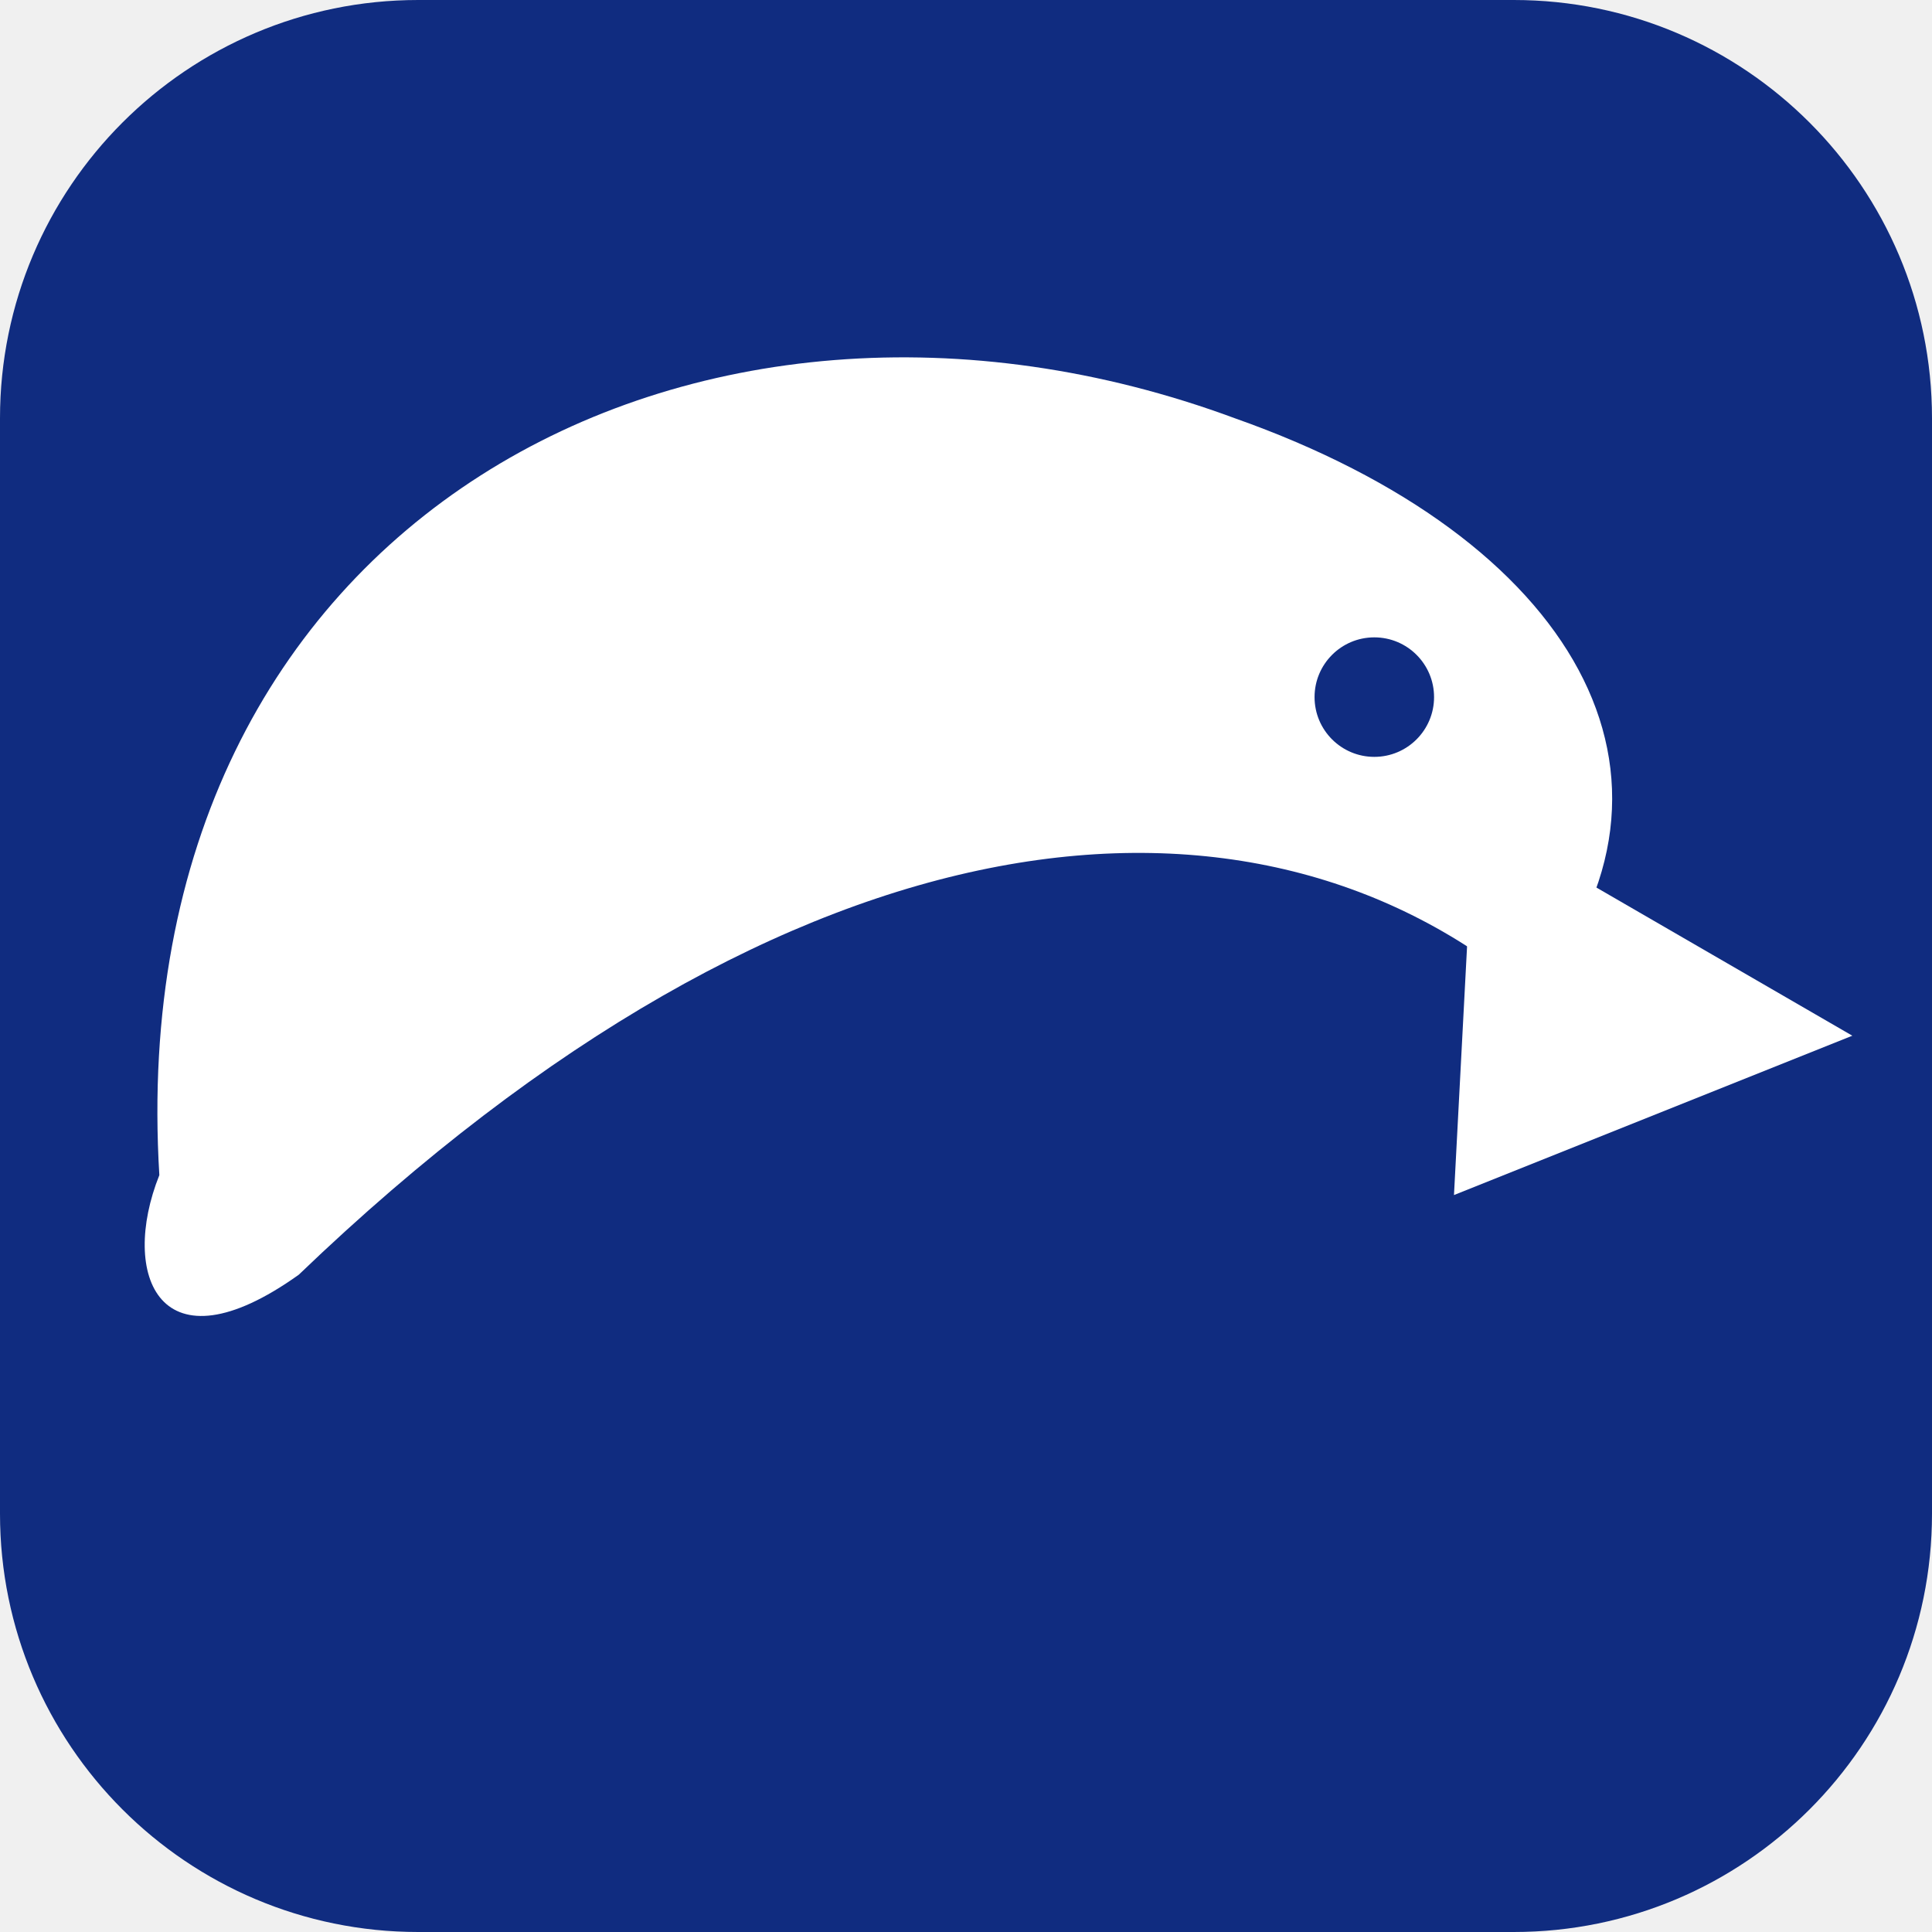
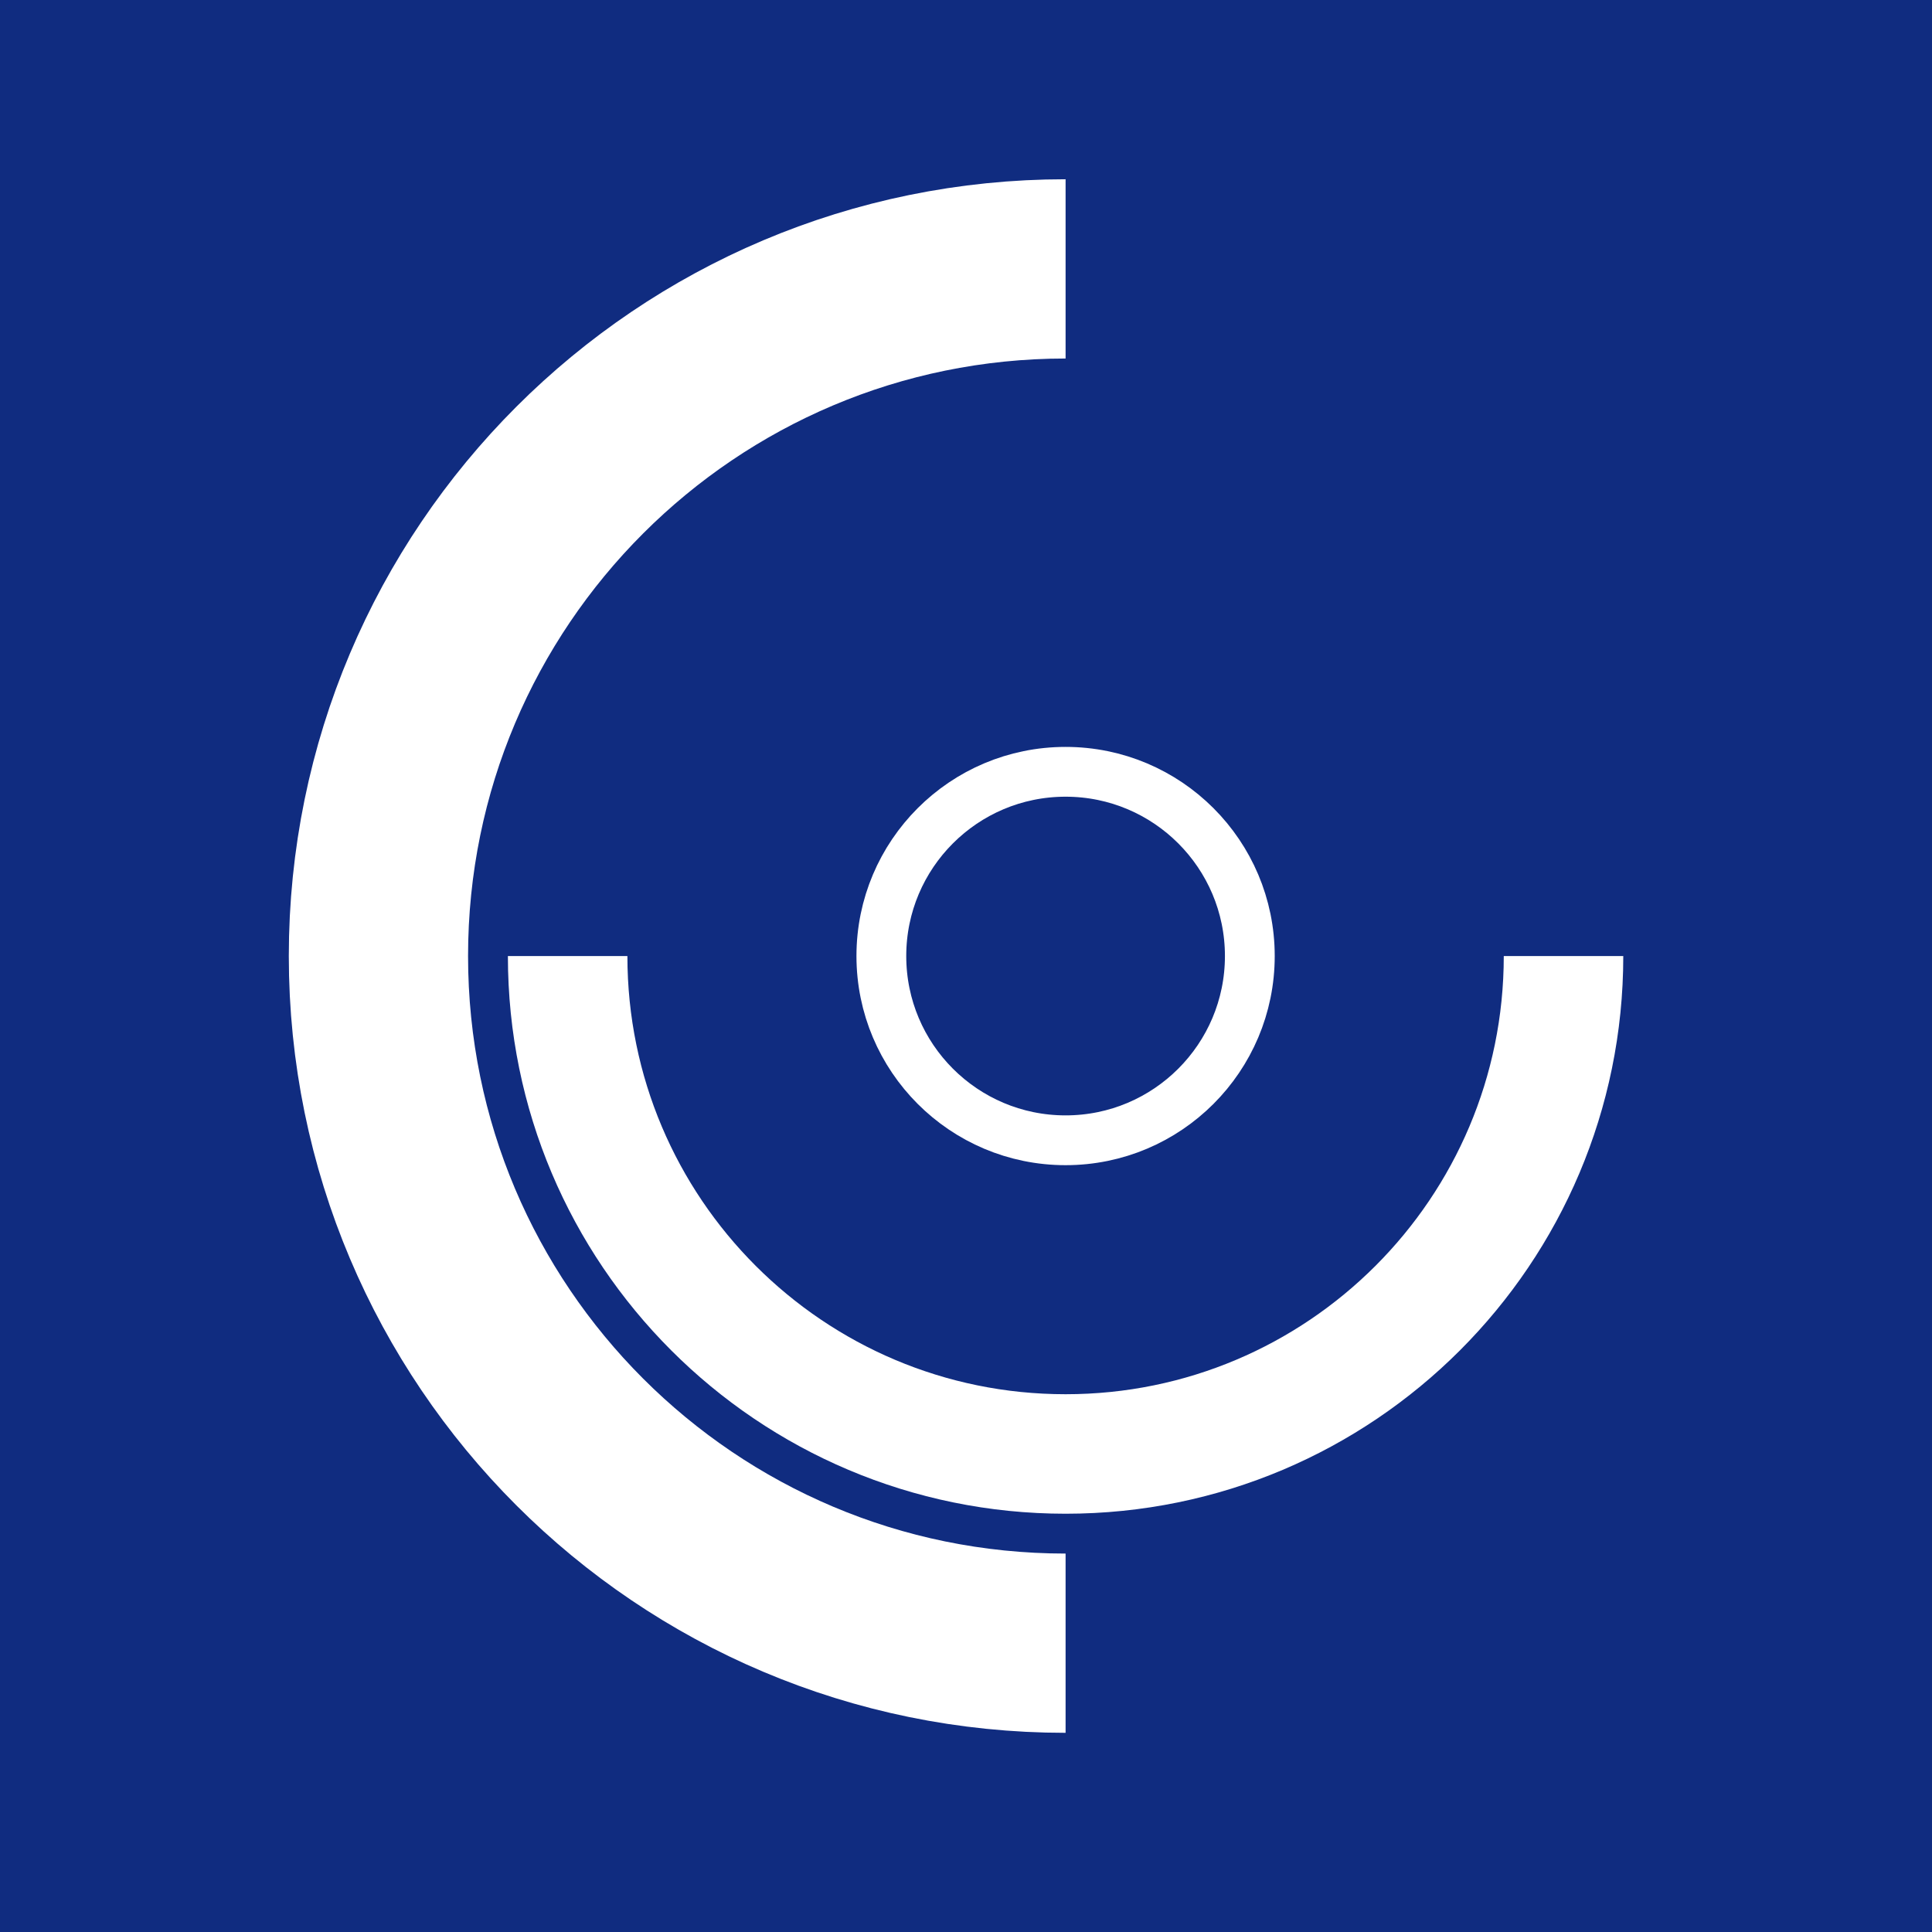
- <svg xmlns="http://www.w3.org/2000/svg" viewBox="0 0 194 194" width="194" height="194">
-   <rect width="194" height="194" rx="42" fill="#102C80" />
-   <g fill="#FFFFFF">
-     <path d="M16 118C12 52 70 22 124 42C158 54 172 78 154 100C126 76 80 80 30 128C16 138 12 128 16 118Z" />
-     <path d="M148 82L186 104L146 120Z" />
+ <svg xmlns="http://www.w3.org/2000/svg" viewBox="0 0 194 194" width="1254" height="1254">
+   <rect width="194" height="194" fill="#102C80" />
+   <g fill="none" stroke="#fff">
+     <path d="M107 27A69 69 0 0 0 107 165" stroke-width="18" />
+     <path d="M57 96A50 50 0 0 0 157 96" stroke-width="12" />
+     <circle cx="107" cy="96" r="18.5" stroke-width="5" />
  </g>
-   <ellipse cx="138" cy="70" rx="6" ry="6" fill="#102C80" />
</svg>
